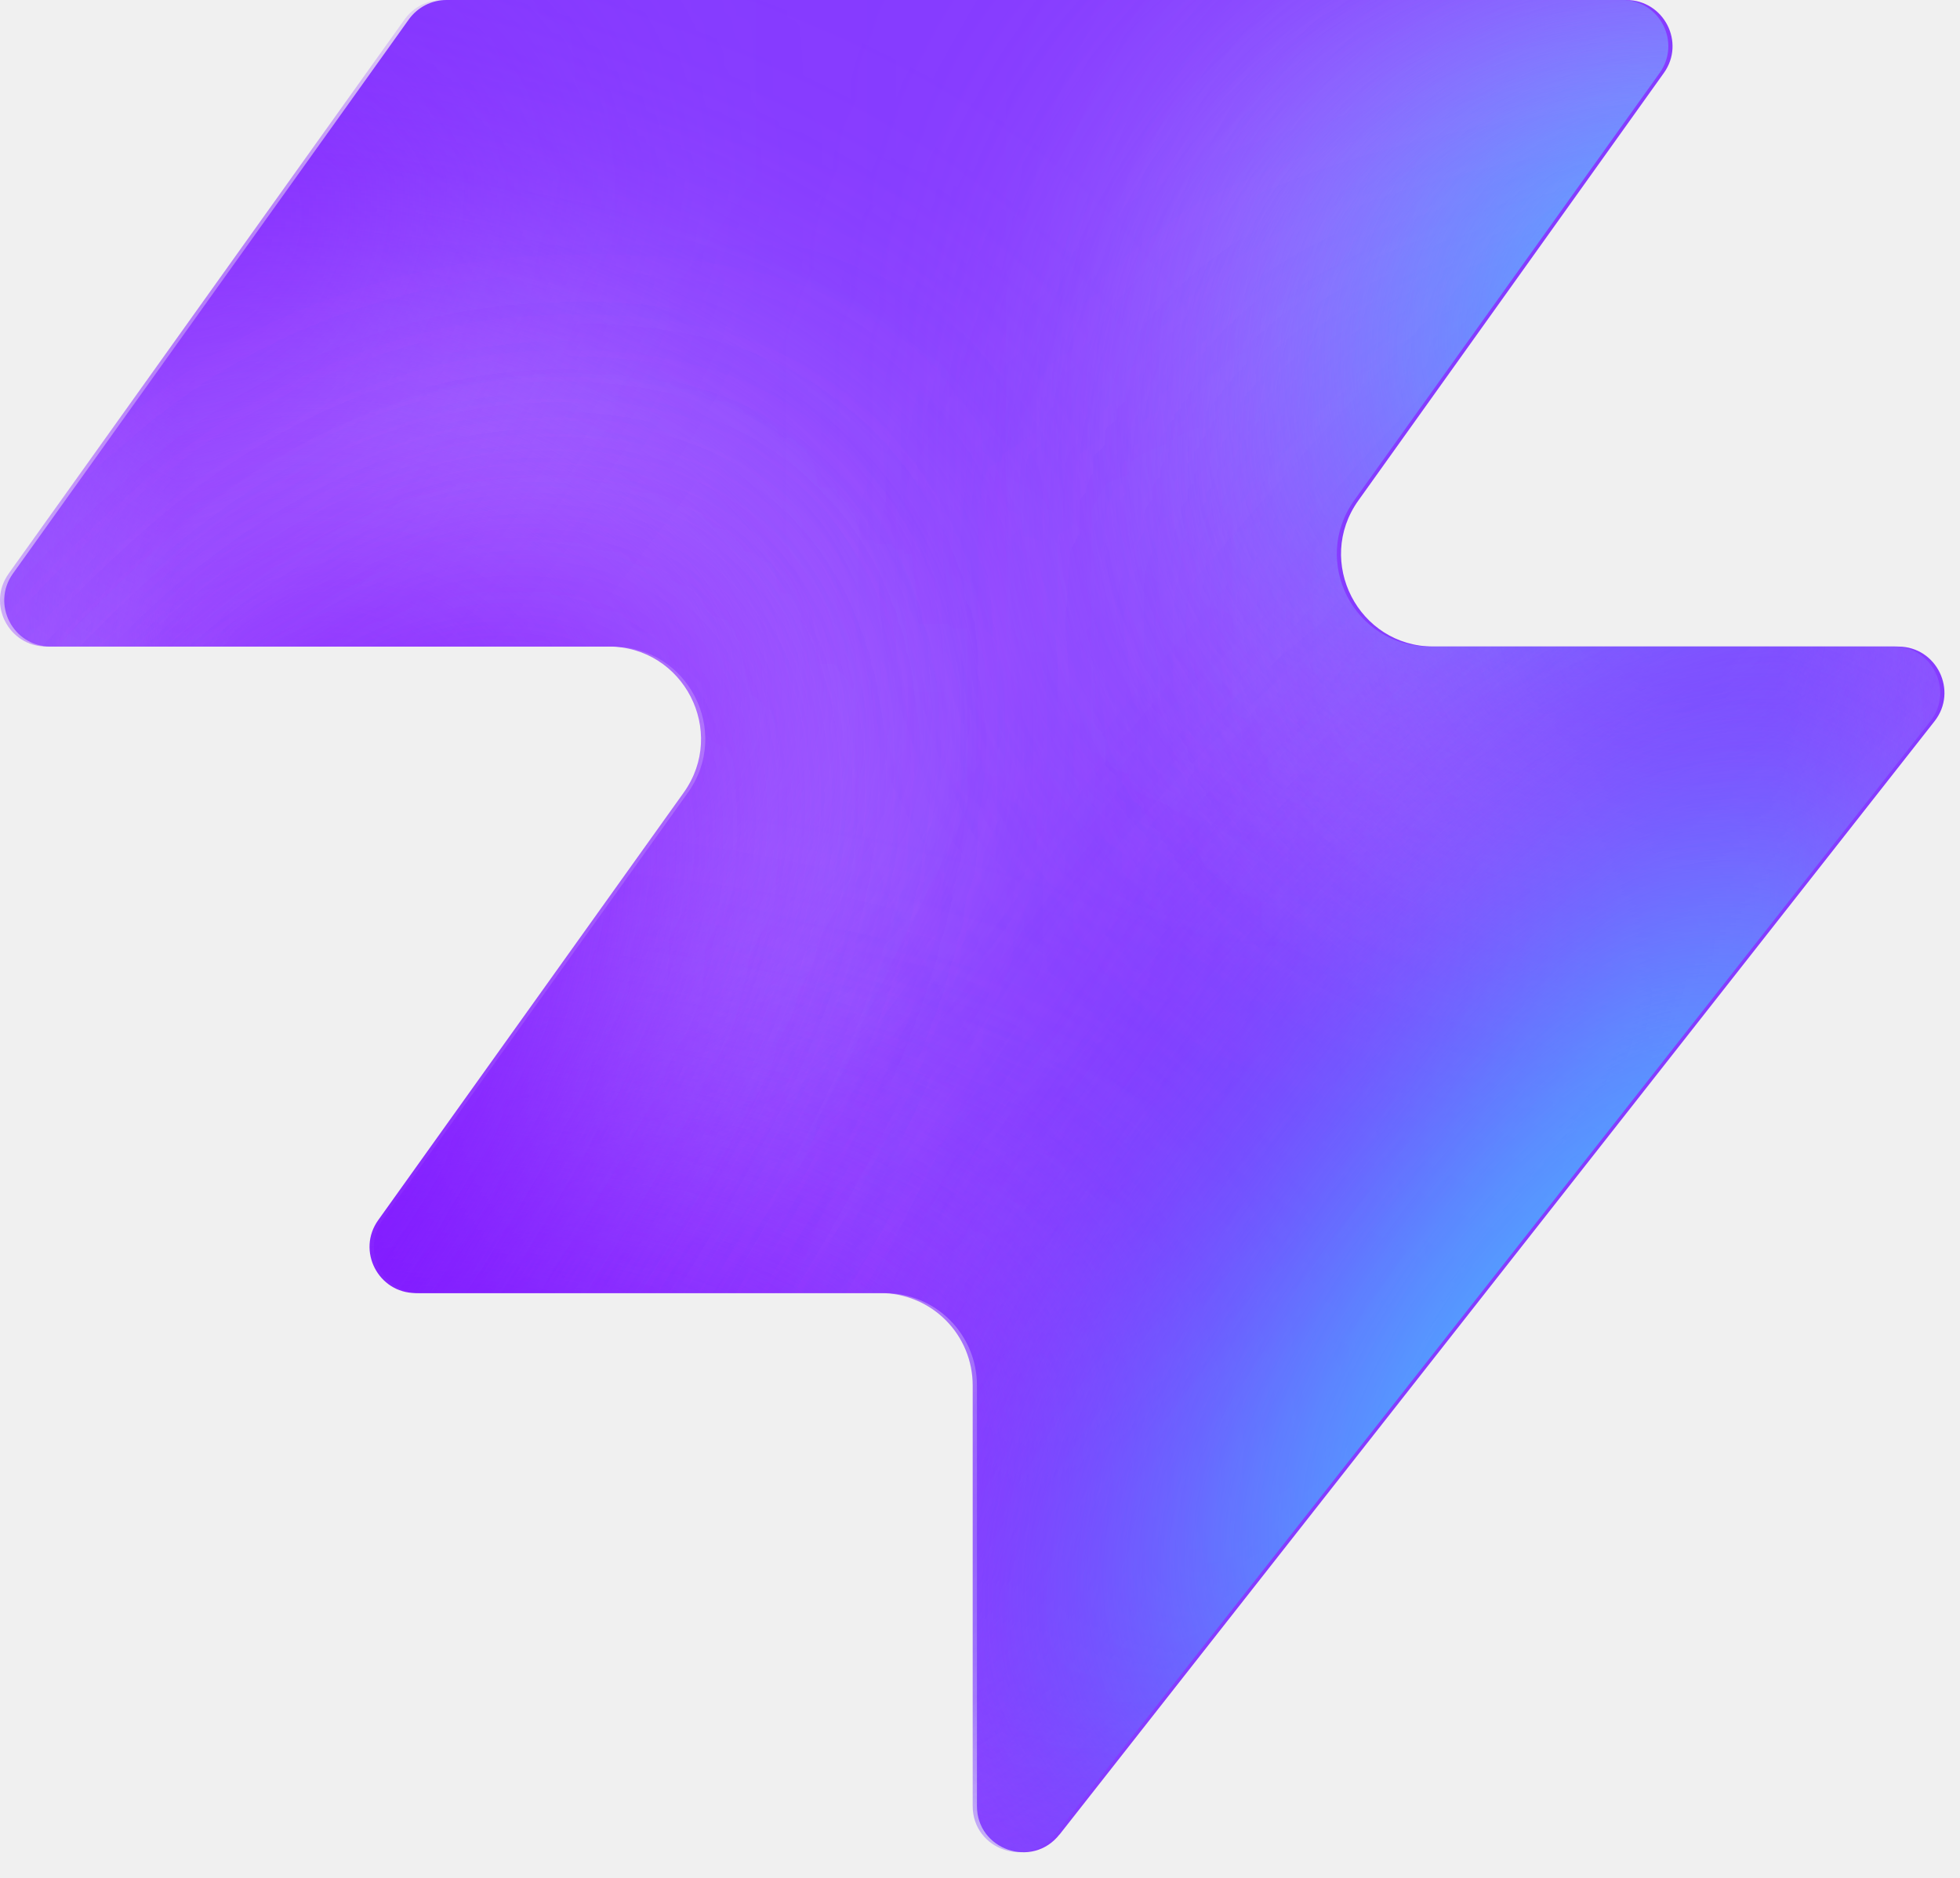
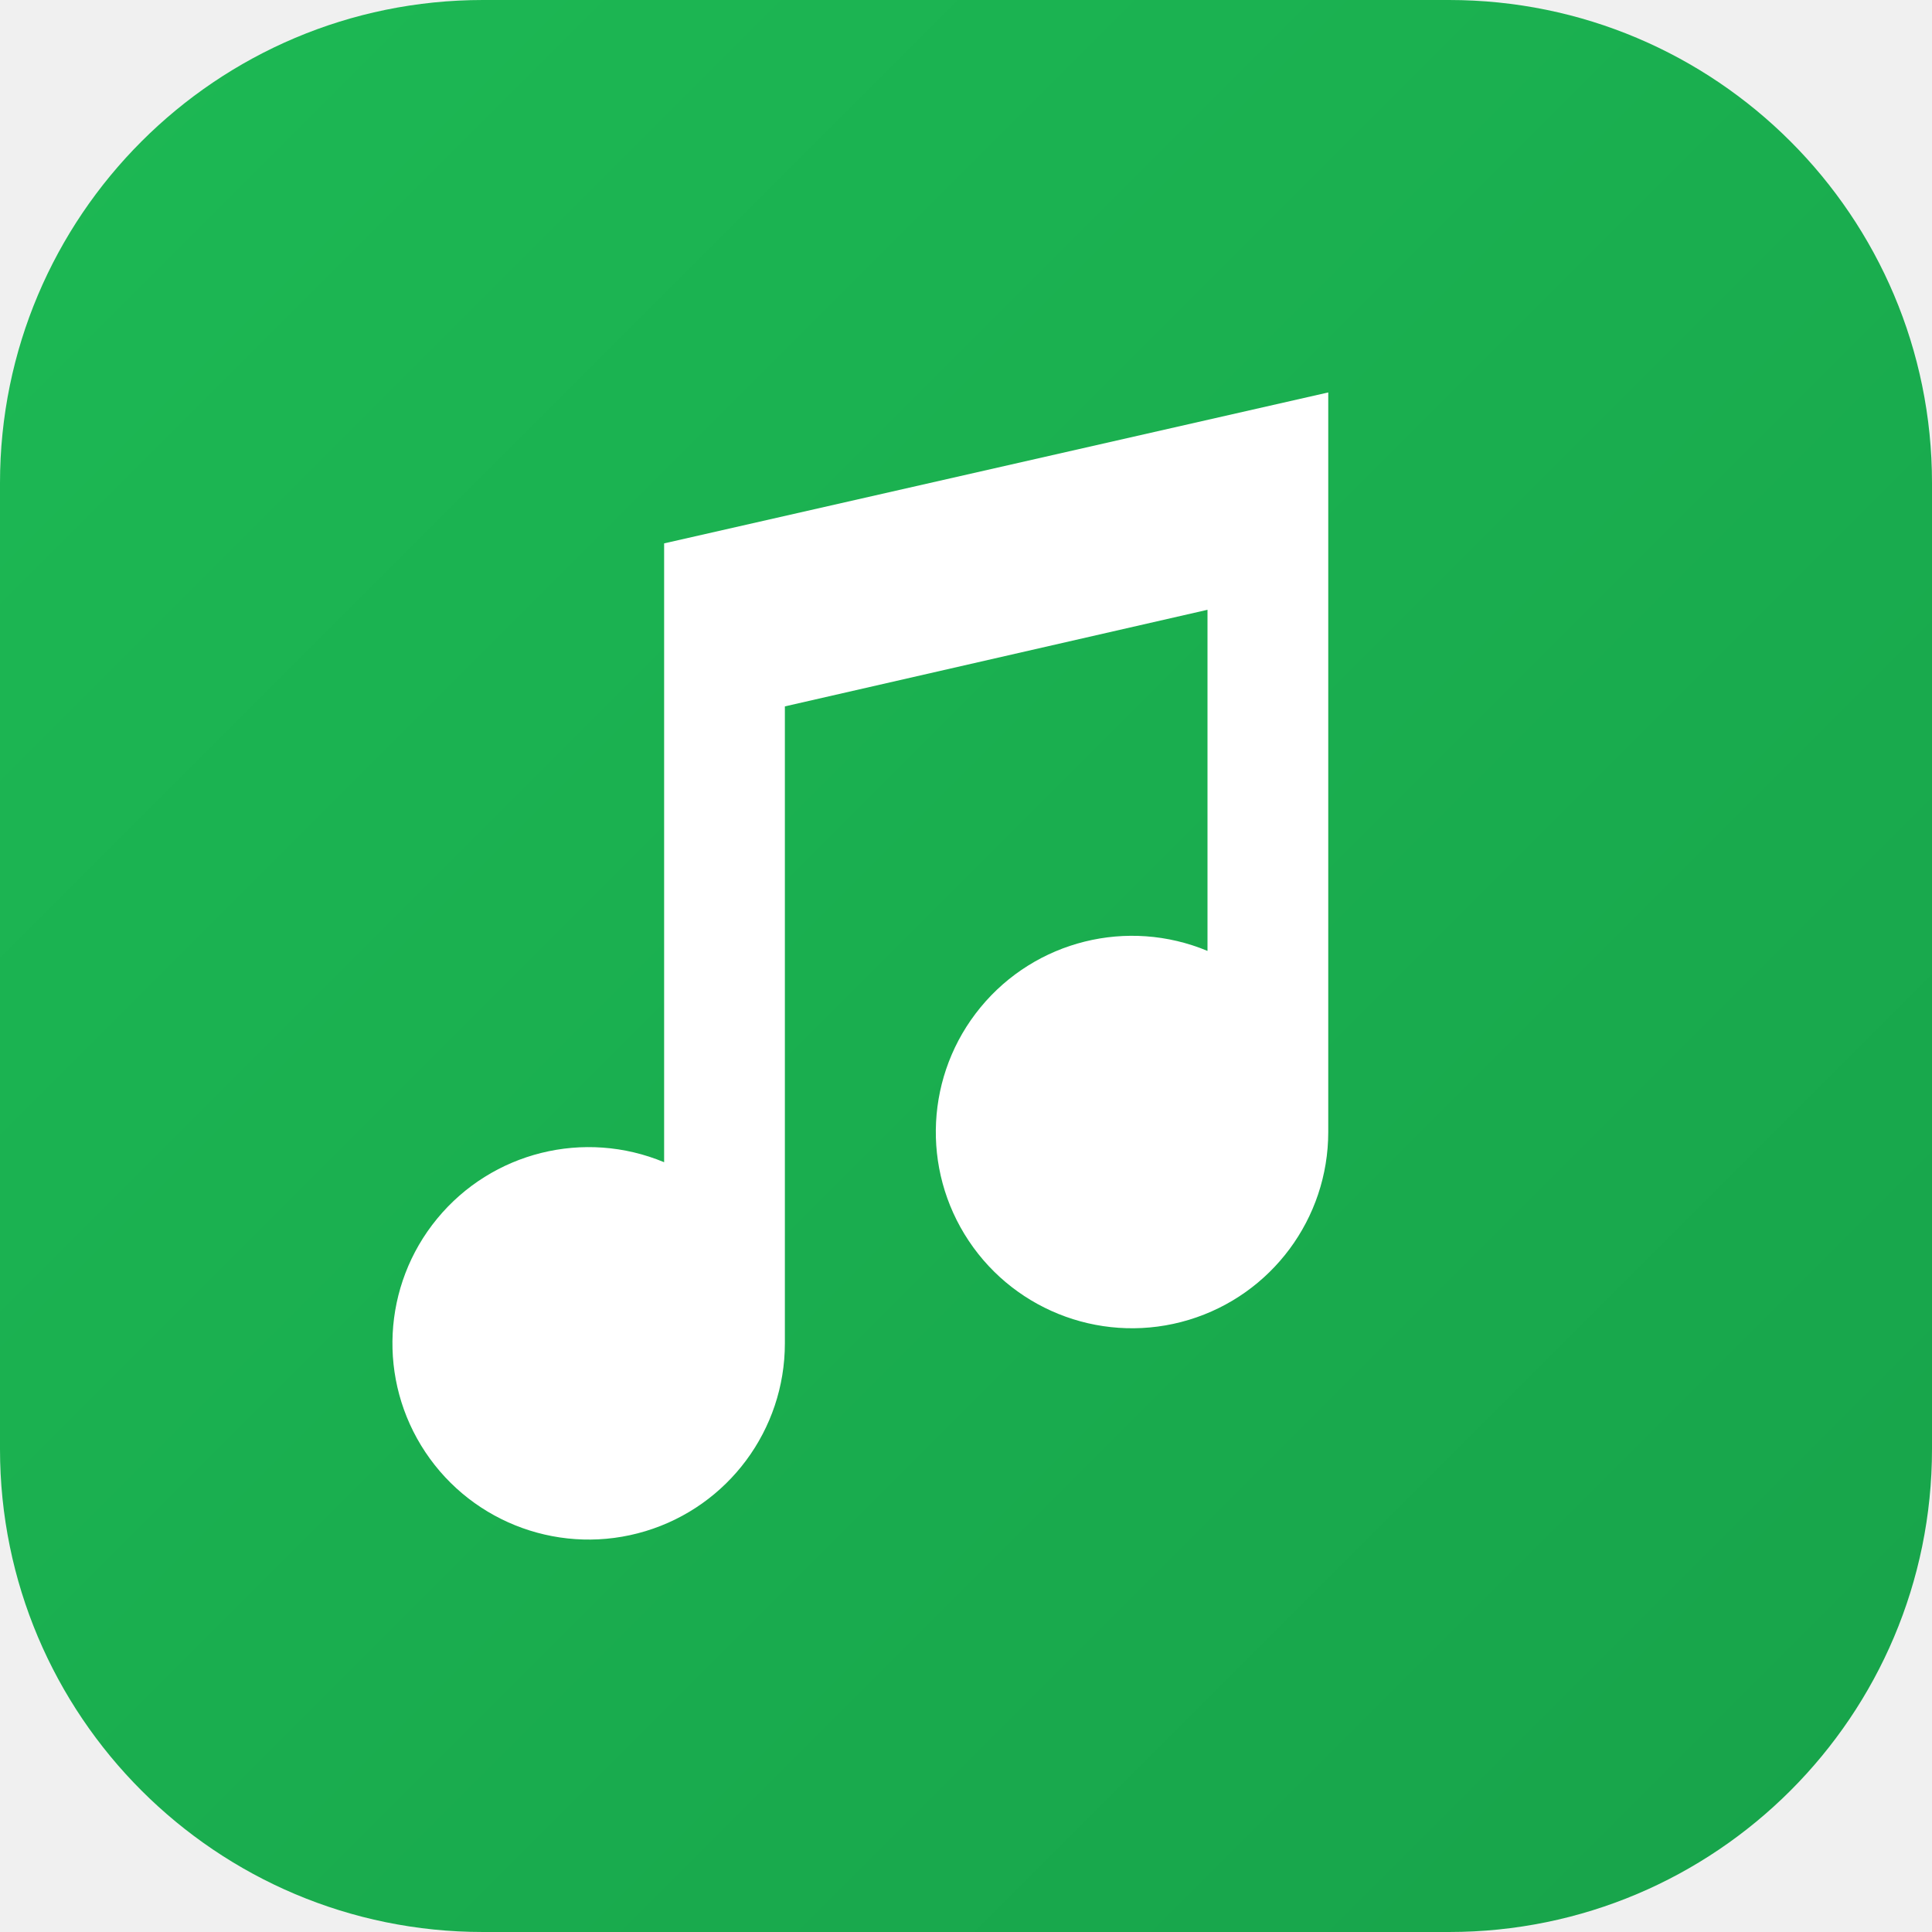
- <svg xmlns="http://www.w3.org/2000/svg" width="48" height="46" fill="none" viewBox="0 0 48 46">
-   <path fill="#863bff" d="M25.946 44.938c-.664.845-2.021.375-2.021-.698V33.937a2.26 2.26 0 0 0-2.262-2.262H10.287c-.92 0-1.456-1.04-.92-1.788l7.48-10.471c1.07-1.497 0-3.578-1.842-3.578H1.237c-.92 0-1.456-1.04-.92-1.788L10.013.474c.214-.297.556-.474.92-.474h28.894c.92 0 1.456 1.04.92 1.788l-7.48 10.471c-1.07 1.498 0 3.579 1.842 3.579h11.377c.943 0 1.473 1.088.89 1.83L25.947 44.94z" style="fill:#863bff;fill:color(display-p3 .525 .23 1);fill-opacity:1" />
-   <mask id="a" width="48" height="46" x="0" y="0" maskUnits="userSpaceOnUse" style="mask-type:alpha">
-     <path fill="#000" d="M25.842 44.938c-.664.844-2.021.375-2.021-.698V33.937a2.26 2.26 0 0 0-2.262-2.262H10.183c-.92 0-1.456-1.04-.92-1.788l7.48-10.471c1.07-1.498 0-3.579-1.842-3.579H1.133c-.92 0-1.456-1.04-.92-1.787L9.91.473c.214-.297.556-.474.92-.474h28.894c.92 0 1.456 1.04.92 1.788l-7.48 10.471c-1.07 1.498 0 3.578 1.842 3.578h11.377c.943 0 1.473 1.088.89 1.832L25.843 44.94z" style="fill:#000;fill-opacity:1" />
-   </mask>
-   <g mask="url(#a)">
-     <g filter="url(#b)">
-       <ellipse cx="5.508" cy="14.704" fill="#ede6ff" rx="5.508" ry="14.704" style="fill:#ede6ff;fill:color(display-p3 .927 .903 1);fill-opacity:1" transform="matrix(.00324 1 1 -.00324 -4.47 31.516)" />
-     </g>
-     <g filter="url(#c)">
-       <ellipse cx="10.399" cy="29.851" fill="#ede6ff" rx="10.399" ry="29.851" style="fill:#ede6ff;fill:color(display-p3 .927 .903 1);fill-opacity:1" transform="matrix(.00324 1 1 -.00324 -39.328 7.883)" />
-     </g>
-     <g filter="url(#d)">
-       <ellipse cx="5.508" cy="30.487" fill="#7e14ff" rx="5.508" ry="30.487" style="fill:#7e14ff;fill:color(display-p3 .492 .077 1);fill-opacity:1" transform="rotate(89.814 -25.913 -14.639)scale(1 -1)" />
-     </g>
-     <g filter="url(#e)">
-       <ellipse cx="5.508" cy="30.599" fill="#7e14ff" rx="5.508" ry="30.599" style="fill:#7e14ff;fill:color(display-p3 .492 .077 1);fill-opacity:1" transform="rotate(89.814 -32.644 -3.334)scale(1 -1)" />
-     </g>
-     <g filter="url(#f)">
-       <ellipse cx="5.508" cy="30.599" fill="#7e14ff" rx="5.508" ry="30.599" style="fill:#7e14ff;fill:color(display-p3 .492 .077 1);fill-opacity:1" transform="matrix(.00324 1 1 -.00324 -34.34 30.47)" />
-     </g>
-     <g filter="url(#g)">
-       <ellipse cx="14.072" cy="22.078" fill="#ede6ff" rx="14.072" ry="22.078" style="fill:#ede6ff;fill:color(display-p3 .927 .903 1);fill-opacity:1" transform="rotate(93.35 24.506 48.493)scale(-1 1)" />
-     </g>
-     <g filter="url(#h)">
-       <ellipse cx="3.47" cy="21.501" fill="#7e14ff" rx="3.47" ry="21.501" style="fill:#7e14ff;fill:color(display-p3 .492 .077 1);fill-opacity:1" transform="rotate(89.009 28.708 47.59)scale(-1 1)" />
-     </g>
-     <g filter="url(#i)">
-       <ellipse cx="3.47" cy="21.501" fill="#7e14ff" rx="3.47" ry="21.501" style="fill:#7e14ff;fill:color(display-p3 .492 .077 1);fill-opacity:1" transform="rotate(89.009 28.708 47.59)scale(-1 1)" />
-     </g>
-     <g filter="url(#j)">
-       <ellipse cx=".387" cy="8.972" fill="#7e14ff" rx="4.407" ry="29.108" style="fill:#7e14ff;fill:color(display-p3 .492 .077 1);fill-opacity:1" transform="rotate(39.51 .387 8.972)" />
-     </g>
-     <g filter="url(#k)">
-       <ellipse cx="47.523" cy="-6.092" fill="#7e14ff" rx="4.407" ry="29.108" style="fill:#7e14ff;fill:color(display-p3 .492 .077 1);fill-opacity:1" transform="rotate(37.892 47.523 -6.092)" />
-     </g>
-     <g filter="url(#l)">
-       <ellipse cx="41.412" cy="6.333" fill="#47bfff" rx="5.971" ry="9.665" style="fill:#47bfff;fill:color(display-p3 .28 .748 1);fill-opacity:1" transform="rotate(37.892 41.412 6.333)" />
-     </g>
-     <g filter="url(#m)">
-       <ellipse cx="-1.879" cy="38.332" fill="#7e14ff" rx="4.407" ry="29.108" style="fill:#7e14ff;fill:color(display-p3 .492 .077 1);fill-opacity:1" transform="rotate(37.892 -1.88 38.332)" />
-     </g>
-     <g filter="url(#n)">
-       <ellipse cx="-1.879" cy="38.332" fill="#7e14ff" rx="4.407" ry="29.108" style="fill:#7e14ff;fill:color(display-p3 .492 .077 1);fill-opacity:1" transform="rotate(37.892 -1.88 38.332)" />
-     </g>
-     <g filter="url(#o)">
-       <ellipse cx="35.651" cy="29.907" fill="#7e14ff" rx="4.407" ry="29.108" style="fill:#7e14ff;fill:color(display-p3 .492 .077 1);fill-opacity:1" transform="rotate(37.892 35.651 29.907)" />
-     </g>
-     <g filter="url(#p)">
-       <ellipse cx="38.418" cy="32.4" fill="#47bfff" rx="5.971" ry="15.297" style="fill:#47bfff;fill:color(display-p3 .28 .748 1);fill-opacity:1" transform="rotate(37.892 38.418 32.4)" />
-     </g>
-   </g>
+ <svg xmlns="http://www.w3.org/2000/svg" viewBox="0 0 64 64">
  <defs>
-     <filter id="b" width="60.045" height="41.654" x="-19.77" y="16.149" color-interpolation-filters="sRGB" filterUnits="userSpaceOnUse">
-       <feFlood flood-opacity="0" result="BackgroundImageFix" />
-       <feBlend in="SourceGraphic" in2="BackgroundImageFix" result="shape" />
-       <feGaussianBlur result="effect1_foregroundBlur_2002_17158" stdDeviation="7.659" />
-     </filter>
-     <filter id="c" width="90.34" height="51.437" x="-54.613" y="-7.533" color-interpolation-filters="sRGB" filterUnits="userSpaceOnUse">
-       <feFlood flood-opacity="0" result="BackgroundImageFix" />
-       <feBlend in="SourceGraphic" in2="BackgroundImageFix" result="shape" />
-       <feGaussianBlur result="effect1_foregroundBlur_2002_17158" stdDeviation="7.659" />
-     </filter>
-     <filter id="d" width="79.355" height="29.4" x="-49.64" y="2.03" color-interpolation-filters="sRGB" filterUnits="userSpaceOnUse">
-       <feFlood flood-opacity="0" result="BackgroundImageFix" />
-       <feBlend in="SourceGraphic" in2="BackgroundImageFix" result="shape" />
-       <feGaussianBlur result="effect1_foregroundBlur_2002_17158" stdDeviation="4.596" />
-     </filter>
-     <filter id="e" width="79.579" height="29.4" x="-45.045" y="20.029" color-interpolation-filters="sRGB" filterUnits="userSpaceOnUse">
-       <feFlood flood-opacity="0" result="BackgroundImageFix" />
-       <feBlend in="SourceGraphic" in2="BackgroundImageFix" result="shape" />
-       <feGaussianBlur result="effect1_foregroundBlur_2002_17158" stdDeviation="4.596" />
-     </filter>
-     <filter id="f" width="79.579" height="29.4" x="-43.513" y="21.178" color-interpolation-filters="sRGB" filterUnits="userSpaceOnUse">
-       <feFlood flood-opacity="0" result="BackgroundImageFix" />
-       <feBlend in="SourceGraphic" in2="BackgroundImageFix" result="shape" />
-       <feGaussianBlur result="effect1_foregroundBlur_2002_17158" stdDeviation="4.596" />
-     </filter>
-     <filter id="g" width="74.749" height="58.852" x="15.756" y="-17.901" color-interpolation-filters="sRGB" filterUnits="userSpaceOnUse">
-       <feFlood flood-opacity="0" result="BackgroundImageFix" />
-       <feBlend in="SourceGraphic" in2="BackgroundImageFix" result="shape" />
-       <feGaussianBlur result="effect1_foregroundBlur_2002_17158" stdDeviation="7.659" />
-     </filter>
-     <filter id="h" width="61.377" height="25.362" x="23.548" y="2.284" color-interpolation-filters="sRGB" filterUnits="userSpaceOnUse">
-       <feFlood flood-opacity="0" result="BackgroundImageFix" />
-       <feBlend in="SourceGraphic" in2="BackgroundImageFix" result="shape" />
-       <feGaussianBlur result="effect1_foregroundBlur_2002_17158" stdDeviation="4.596" />
-     </filter>
-     <filter id="i" width="61.377" height="25.362" x="23.548" y="2.284" color-interpolation-filters="sRGB" filterUnits="userSpaceOnUse">
-       <feFlood flood-opacity="0" result="BackgroundImageFix" />
-       <feBlend in="SourceGraphic" in2="BackgroundImageFix" result="shape" />
-       <feGaussianBlur result="effect1_foregroundBlur_2002_17158" stdDeviation="4.596" />
-     </filter>
-     <filter id="j" width="56.045" height="63.649" x="-27.636" y="-22.853" color-interpolation-filters="sRGB" filterUnits="userSpaceOnUse">
-       <feFlood flood-opacity="0" result="BackgroundImageFix" />
-       <feBlend in="SourceGraphic" in2="BackgroundImageFix" result="shape" />
-       <feGaussianBlur result="effect1_foregroundBlur_2002_17158" stdDeviation="4.596" />
-     </filter>
-     <filter id="k" width="54.814" height="64.646" x="20.116" y="-38.415" color-interpolation-filters="sRGB" filterUnits="userSpaceOnUse">
-       <feFlood flood-opacity="0" result="BackgroundImageFix" />
-       <feBlend in="SourceGraphic" in2="BackgroundImageFix" result="shape" />
-       <feGaussianBlur result="effect1_foregroundBlur_2002_17158" stdDeviation="4.596" />
-     </filter>
-     <filter id="l" width="33.541" height="35.313" x="24.641" y="-11.323" color-interpolation-filters="sRGB" filterUnits="userSpaceOnUse">
-       <feFlood flood-opacity="0" result="BackgroundImageFix" />
-       <feBlend in="SourceGraphic" in2="BackgroundImageFix" result="shape" />
-       <feGaussianBlur result="effect1_foregroundBlur_2002_17158" stdDeviation="4.596" />
-     </filter>
-     <filter id="m" width="54.814" height="64.646" x="-29.286" y="6.009" color-interpolation-filters="sRGB" filterUnits="userSpaceOnUse">
-       <feFlood flood-opacity="0" result="BackgroundImageFix" />
-       <feBlend in="SourceGraphic" in2="BackgroundImageFix" result="shape" />
-       <feGaussianBlur result="effect1_foregroundBlur_2002_17158" stdDeviation="4.596" />
-     </filter>
-     <filter id="n" width="54.814" height="64.646" x="-29.286" y="6.009" color-interpolation-filters="sRGB" filterUnits="userSpaceOnUse">
-       <feFlood flood-opacity="0" result="BackgroundImageFix" />
-       <feBlend in="SourceGraphic" in2="BackgroundImageFix" result="shape" />
-       <feGaussianBlur result="effect1_foregroundBlur_2002_17158" stdDeviation="4.596" />
-     </filter>
-     <filter id="o" width="54.814" height="64.646" x="8.244" y="-2.416" color-interpolation-filters="sRGB" filterUnits="userSpaceOnUse">
-       <feFlood flood-opacity="0" result="BackgroundImageFix" />
-       <feBlend in="SourceGraphic" in2="BackgroundImageFix" result="shape" />
-       <feGaussianBlur result="effect1_foregroundBlur_2002_17158" stdDeviation="4.596" />
-     </filter>
-     <filter id="p" width="39.409" height="43.623" x="18.713" y="10.588" color-interpolation-filters="sRGB" filterUnits="userSpaceOnUse">
-       <feFlood flood-opacity="0" result="BackgroundImageFix" />
-       <feBlend in="SourceGraphic" in2="BackgroundImageFix" result="shape" />
-       <feGaussianBlur result="effect1_foregroundBlur_2002_17158" stdDeviation="4.596" />
-     </filter>
+     <linearGradient id="g" x1="0" y1="0" x2="1" y2="1">
+       <stop offset="0" stop-color="#1DB954" />
+       <stop offset="1" stop-color="#17a34a" />
+     </linearGradient>
  </defs>
+   <rect width="64" height="64" rx="16" fill="url(#g)" />
+   <path d="M26 44.5a6.5 6.5 0 1 1-4-6V18l22-5v24.5a6.5 6.5 0 1 1-4-6V20.2l-14 3.2z" fill="#fff" />
</svg>
